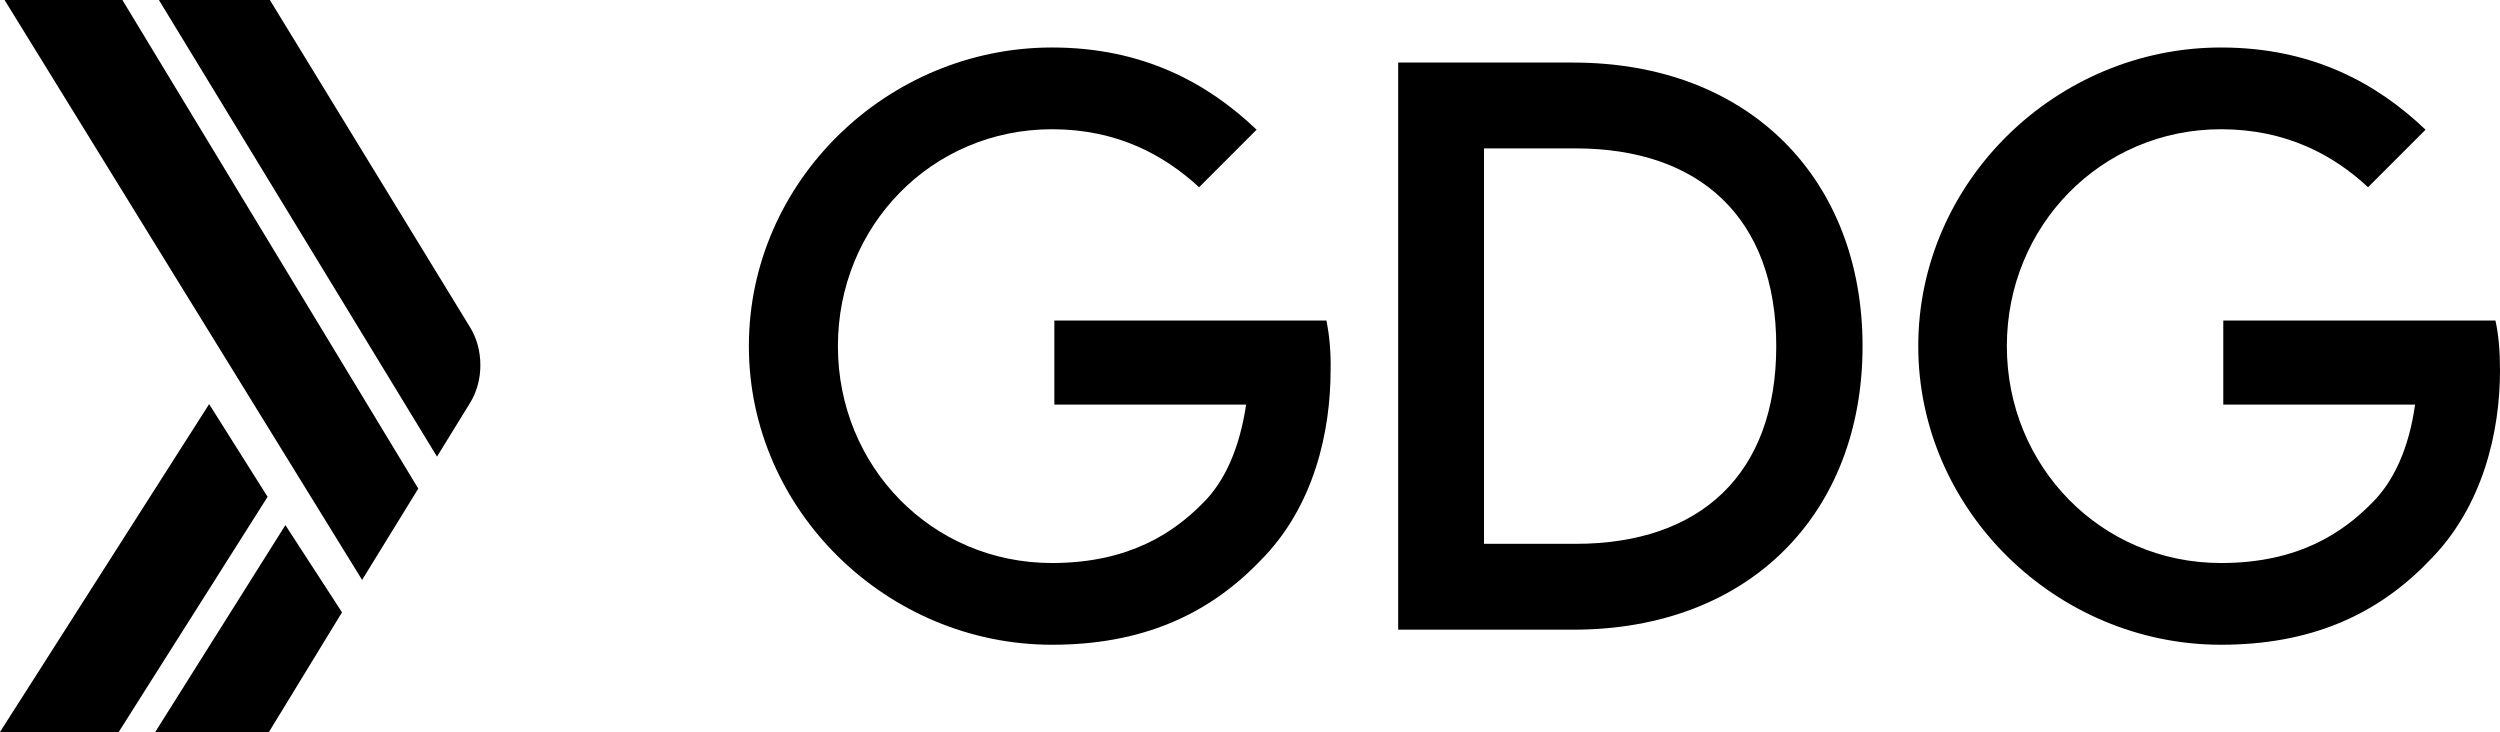
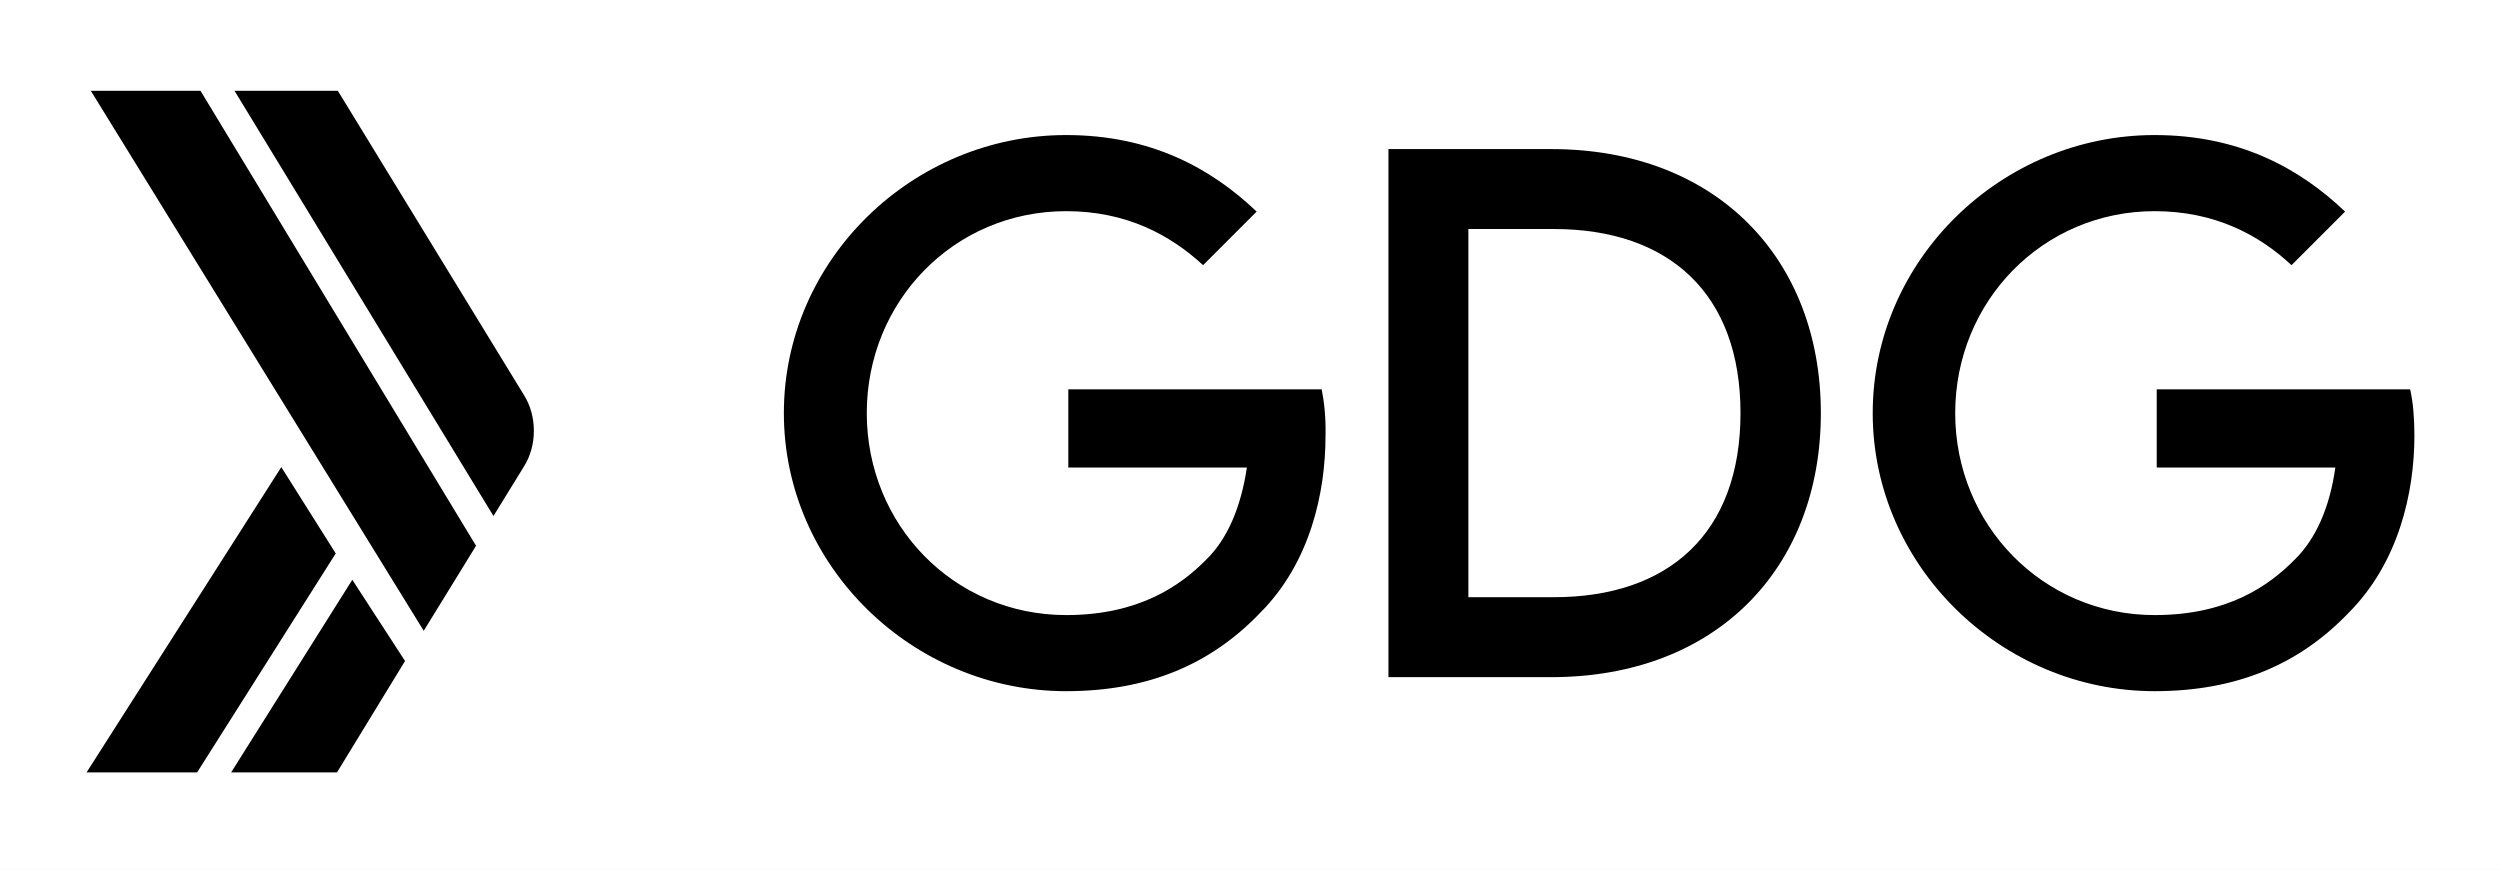
- <svg xmlns="http://www.w3.org/2000/svg" version="1.1" viewBox="0 0 598.009 175.09" stroke-miterlimit="10" id="svg23" width="598.009" height="175.09" style="fill:none;stroke:none;stroke-linecap:square;stroke-miterlimit:10">
+ <svg xmlns="http://www.w3.org/2000/svg" version="1.1" viewBox="0 0 642.24 223.423" stroke-miterlimit="10" id="svg23" width="642.24" height="223.424" style="fill:none;stroke:none;stroke-linecap:square;stroke-miterlimit:10">
  <defs id="defs27" />
  <clipPath id="g38e44dbbcf_2_858.0">
    <path d="M 0,0 H 1920 V 1080 H 0 Z" id="path2" style="clip-rule:nonzero" />
  </clipPath>
-   <g clip-path="url(#g38e44dbbcf_2_858.0)" id="g21" transform="translate(-660.3904,-455.3495)">
+   <g clip-path="url(#g38e44dbbcf_2_858.0)" id="g21" transform="translate(-638.1509,-432.0161)">
    <rect style="fill:#ffffff;stroke-width:0.378;stroke-miterlimit:4;stroke-dasharray:none" id="rect16" width="642.24" height="223.424" x="638.151" y="432.016" />
    <path d="m 1037.327,490.849 c 29.601,0 47.951,16.602 47.951,47.293 0,30.801 -18.35,47.293 -47.951,47.293 h -21.955 v -94.587 z m -42.489,-20.534 v 135.658 h 41.834 c 42.489,0 69.248,-28.071 69.248,-67.831 0,-39.647 -26.76,-67.827 -69.248,-67.827 z" id="path7" style="fill:#000000;fill-rule:evenodd" />
    <path d="m 912.045,466.71 c -39.429,0 -72.523,32.004 -72.523,71.433 0,39.323 33.094,71.433 72.523,71.433 21.192,0 37.248,-6.989 49.808,-20.098 12.887,-12.887 16.82,-30.91 16.82,-45.545 0.109,-4.587 -0.327,-8.519 -0.981,-11.906 h -65.098 v 20.098 h 45.873 c -1.53,10.267 -5.023,18.35 -10.376,23.594 -6.771,6.88 -17.477,14.308 -36.045,14.308 -28.835,0 -51.226,-23.158 -51.226,-51.883 0,-28.726 22.391,-51.88 51.226,-51.88 15.511,0 26.76,6.117 35.173,13.872 L 960.977,486.372 C 949.293,475.229 933.782,466.71 912.045,466.71 Z" id="path9" style="fill:#000000;fill-rule:evenodd" />
    <path d="m 1191.662,466.71 c -39.32,0 -72.417,32.004 -72.417,71.433 0,39.323 33.098,71.433 72.417,71.433 21.188,0 37.245,-6.989 49.808,-20.098 12.887,-12.887 16.929,-30.91 16.929,-45.545 0,-4.587 -0.327,-8.519 -1.094,-11.906 h -65.098 v 20.098 h 45.876 c -1.421,10.267 -5.026,18.35 -10.376,23.594 -6.774,6.88 -17.368,14.308 -36.045,14.308 -28.726,0 -51.226,-23.158 -51.226,-51.883 0,-28.726 22.5,-51.88 51.226,-51.88 15.511,0 26.869,6.117 35.169,13.872 l 13.763,-13.763 c -11.688,-11.143 -27.196,-19.662 -48.932,-19.662 z" id="path11" style="fill:#000000;fill-rule:evenodd" />
    <path d="m 710.417,552.015 -50.026,78.425 h 28.399 l 35.609,-56.252 z" id="path13" style="fill:#000000;fill-rule:evenodd" />
    <path d="m 728.657,580.959 -31.128,49.481 h 27.196 l 17.477,-28.617 z" id="path15" style="fill:#000000;fill-rule:evenodd" />
    <path d="m 661.484,455.349 85.523,138.718 13.436,-21.846 -70.778,-116.872 z" id="path17" style="fill:#000000;fill-rule:evenodd" />
    <path d="m 698.402,455.349 66.519,109.226 7.865,-12.778 c 1.636,-2.62 2.511,-5.789 2.511,-9.067 0,-3.384 -0.876,-6.553 -2.511,-9.173 l -47.842,-78.207 z" id="path19" style="fill:#000000;fill-rule:evenodd" />
  </g>
</svg>
